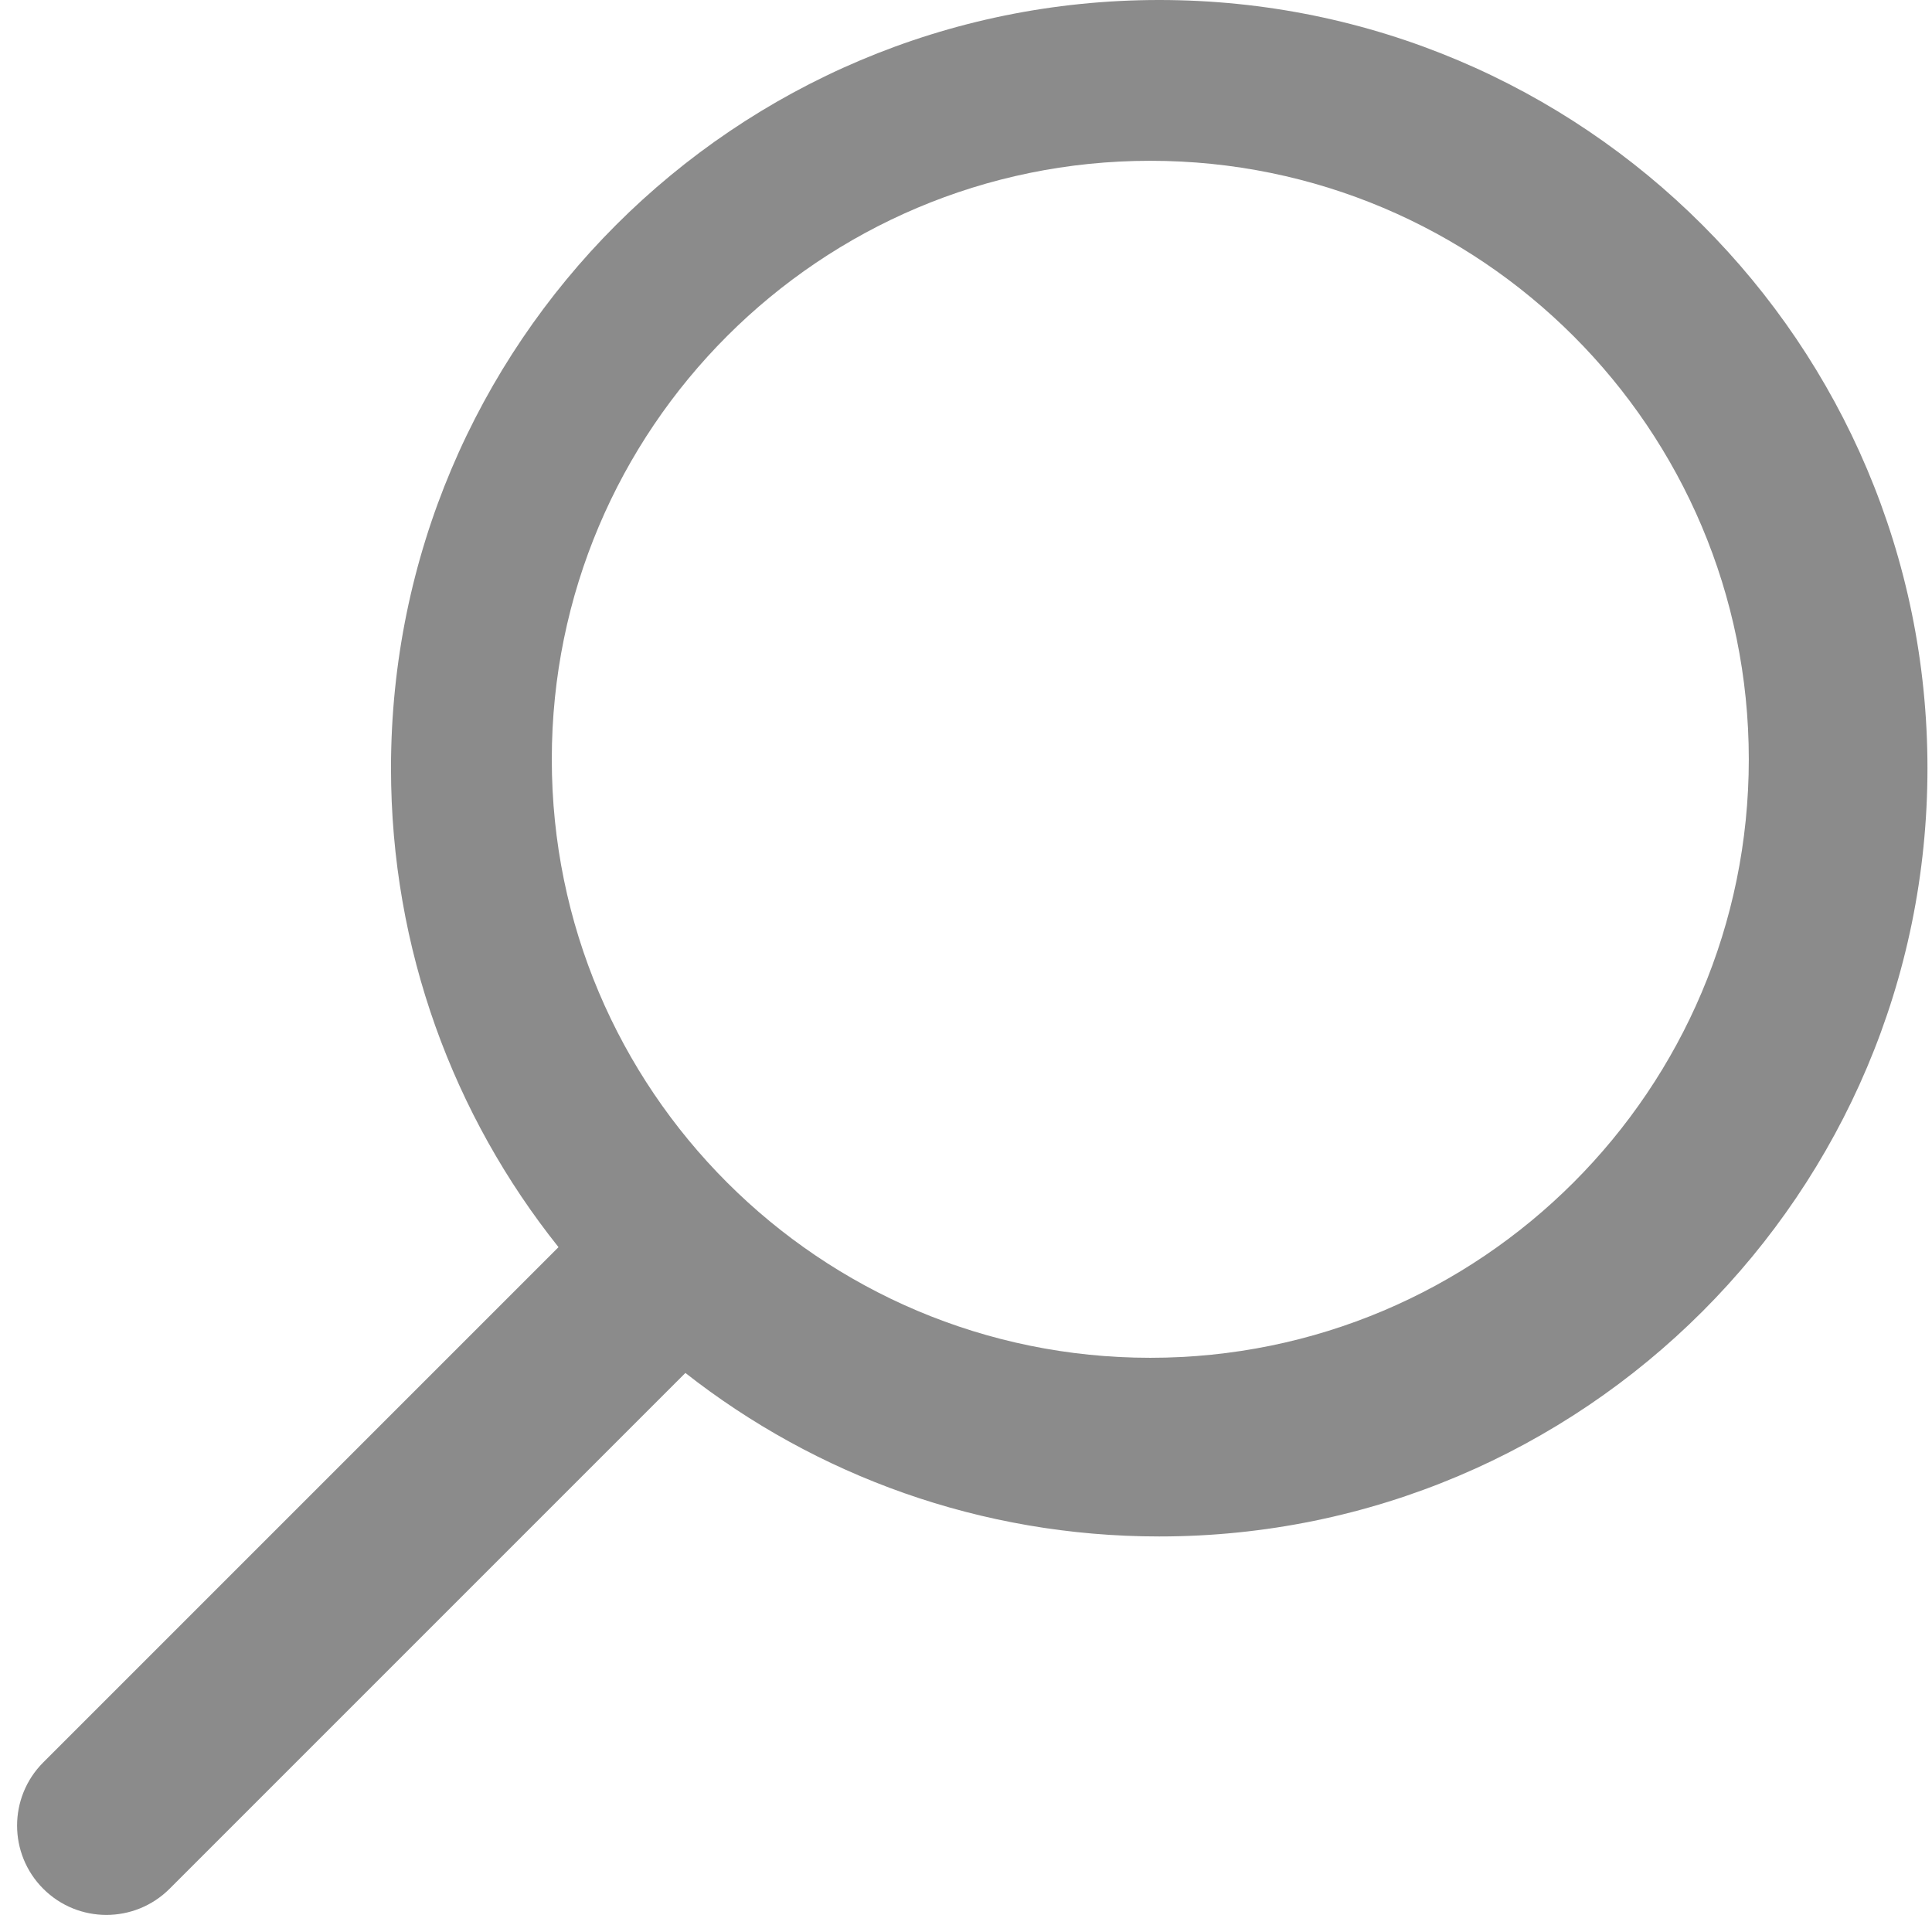
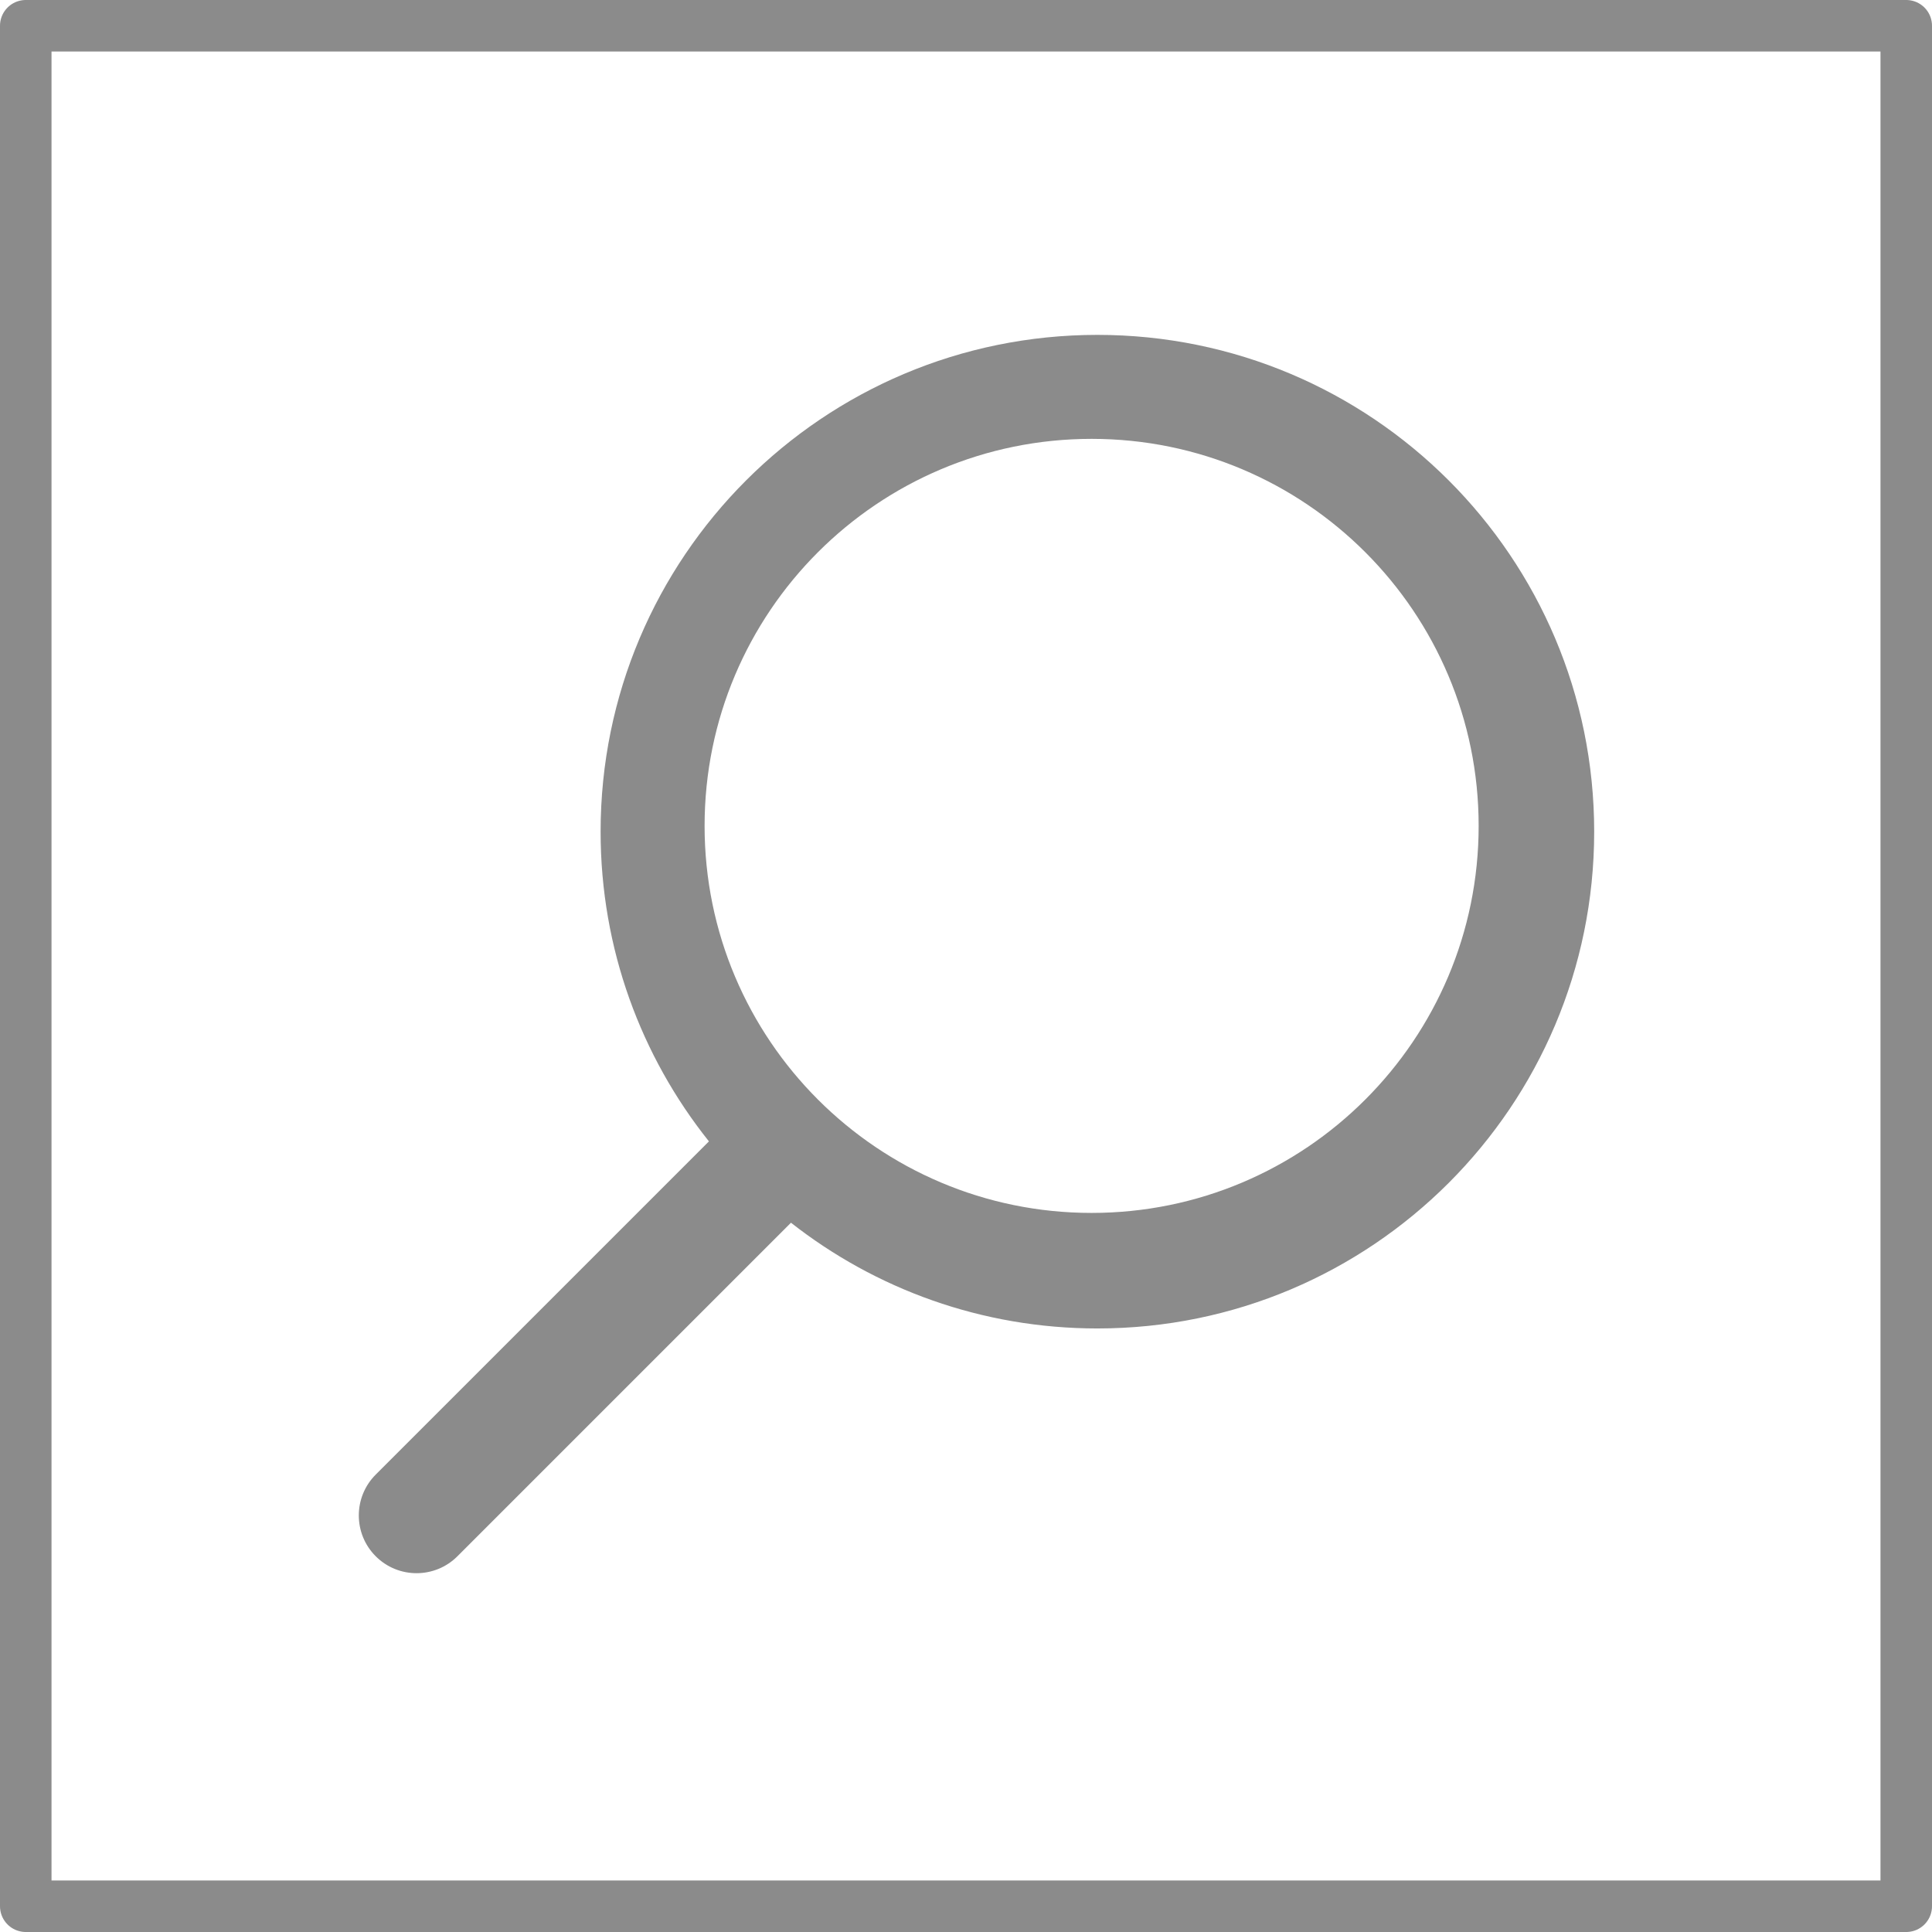
- <svg xmlns="http://www.w3.org/2000/svg" width="97" height="97" viewBox="0 0 97 97" fill="none">
-   <path fill-rule="evenodd" clip-rule="evenodd" d="M96.772 38.57C96.772 59.872 79.503 77.141 58.201 77.141C49.225 77.141 40.964 74.074 34.411 68.932L8.514 94.829C6.762 96.58 3.922 96.58 2.171 94.829C0.42 93.077 0.42 90.238 2.171 88.486L28.041 62.616C22.778 56.022 19.631 47.664 19.631 38.57C19.631 17.268 36.899 0 58.201 0C79.503 0 96.772 17.268 96.772 38.57ZM87.802 38.122C87.802 54.717 74.349 68.171 57.753 68.171C41.157 68.171 27.704 54.717 27.704 38.122C27.704 21.526 41.157 8.073 57.753 8.073C74.349 8.073 87.802 21.526 87.802 38.122Z" fill="#8B8B8B" />
+ <svg xmlns="http://www.w3.org/2000/svg" width="150" height="150" viewBox="0 0 150 150" fill="none">
+   <rect x="2" y="2" width="146" height="146" stroke="#8B8B8B" stroke-width="4" stroke-linecap="round" stroke-linejoin="round" />
+   <path fill-rule="evenodd" clip-rule="evenodd" d="M123.772 64.57C123.772 85.872 106.503 103.141 85.201 103.141C76.225 103.141 67.964 100.074 61.411 94.932L35.514 120.829C33.762 122.58 30.922 122.58 29.171 120.829C27.42 119.077 27.42 116.238 29.171 114.486L55.041 88.616C49.778 82.022 46.631 73.664 46.631 64.57C46.631 43.269 63.899 26 85.201 26C106.503 26 123.772 43.269 123.772 64.57ZM114.802 64.122C114.802 80.717 101.349 94.171 84.753 94.171C68.157 94.171 54.704 80.717 54.704 64.122C54.704 47.526 68.157 34.073 84.753 34.073C101.349 34.073 114.802 47.526 114.802 64.122Z" fill="#8B8B8B" />
</svg>
